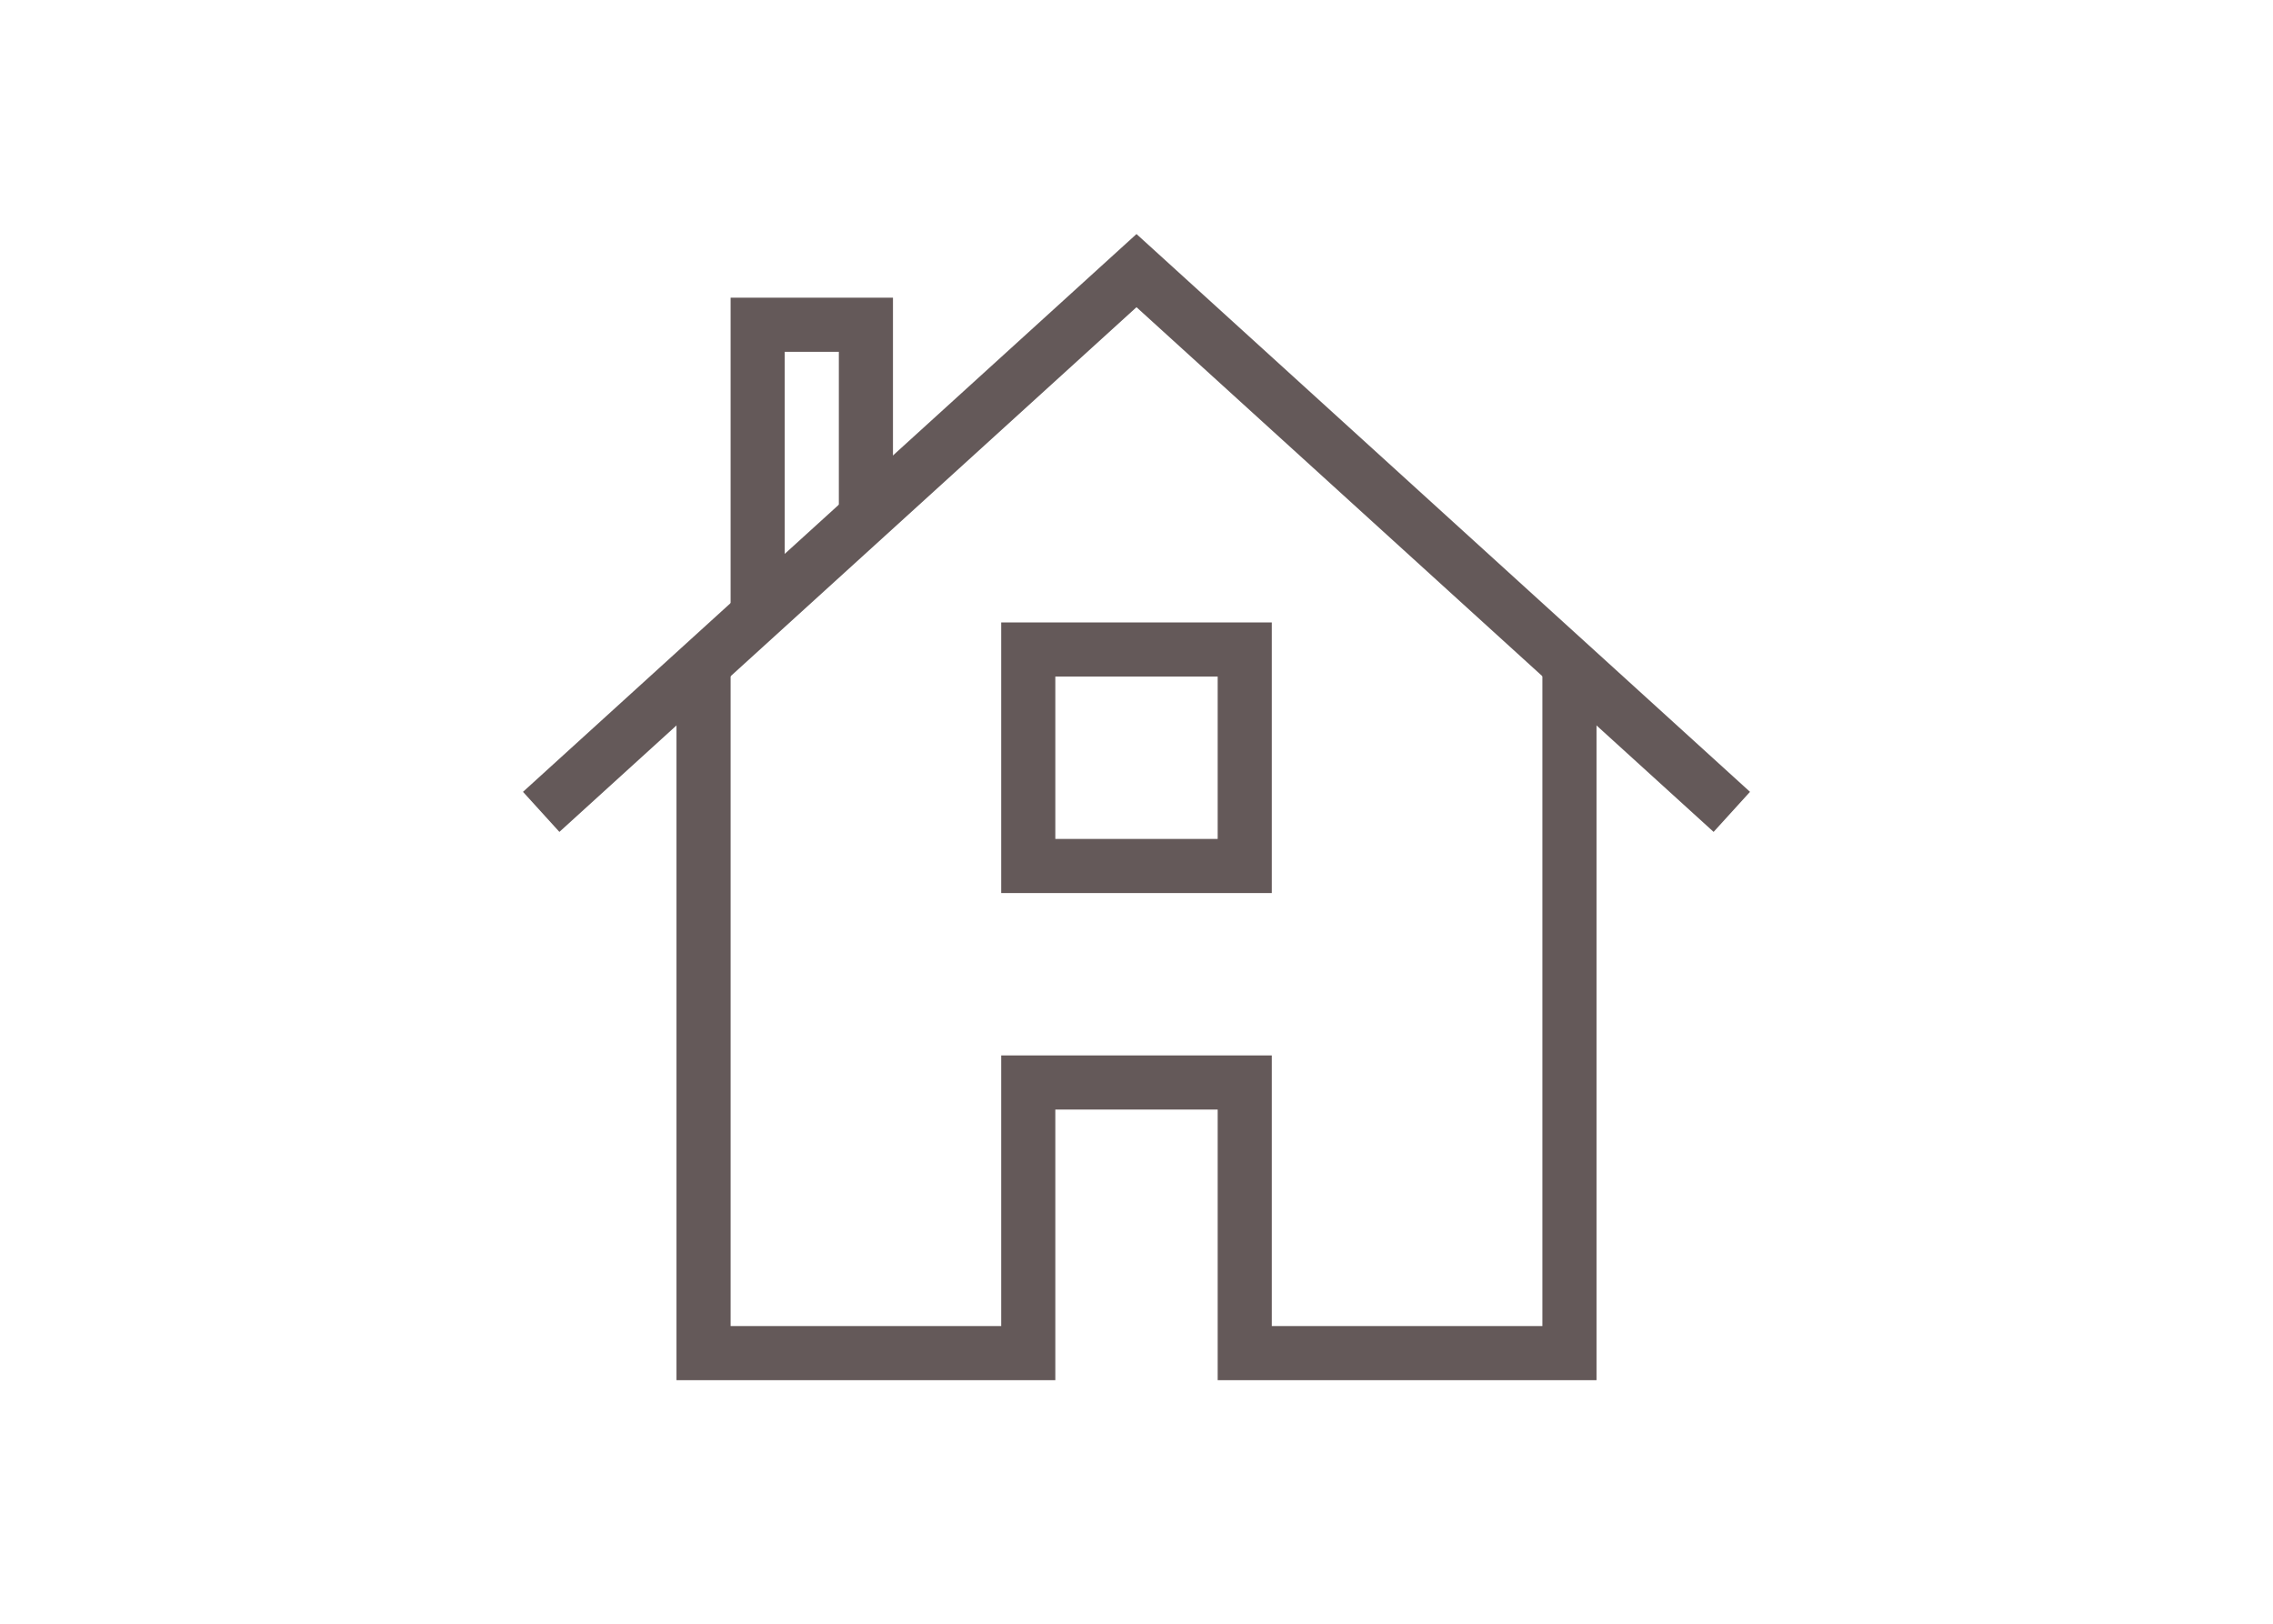
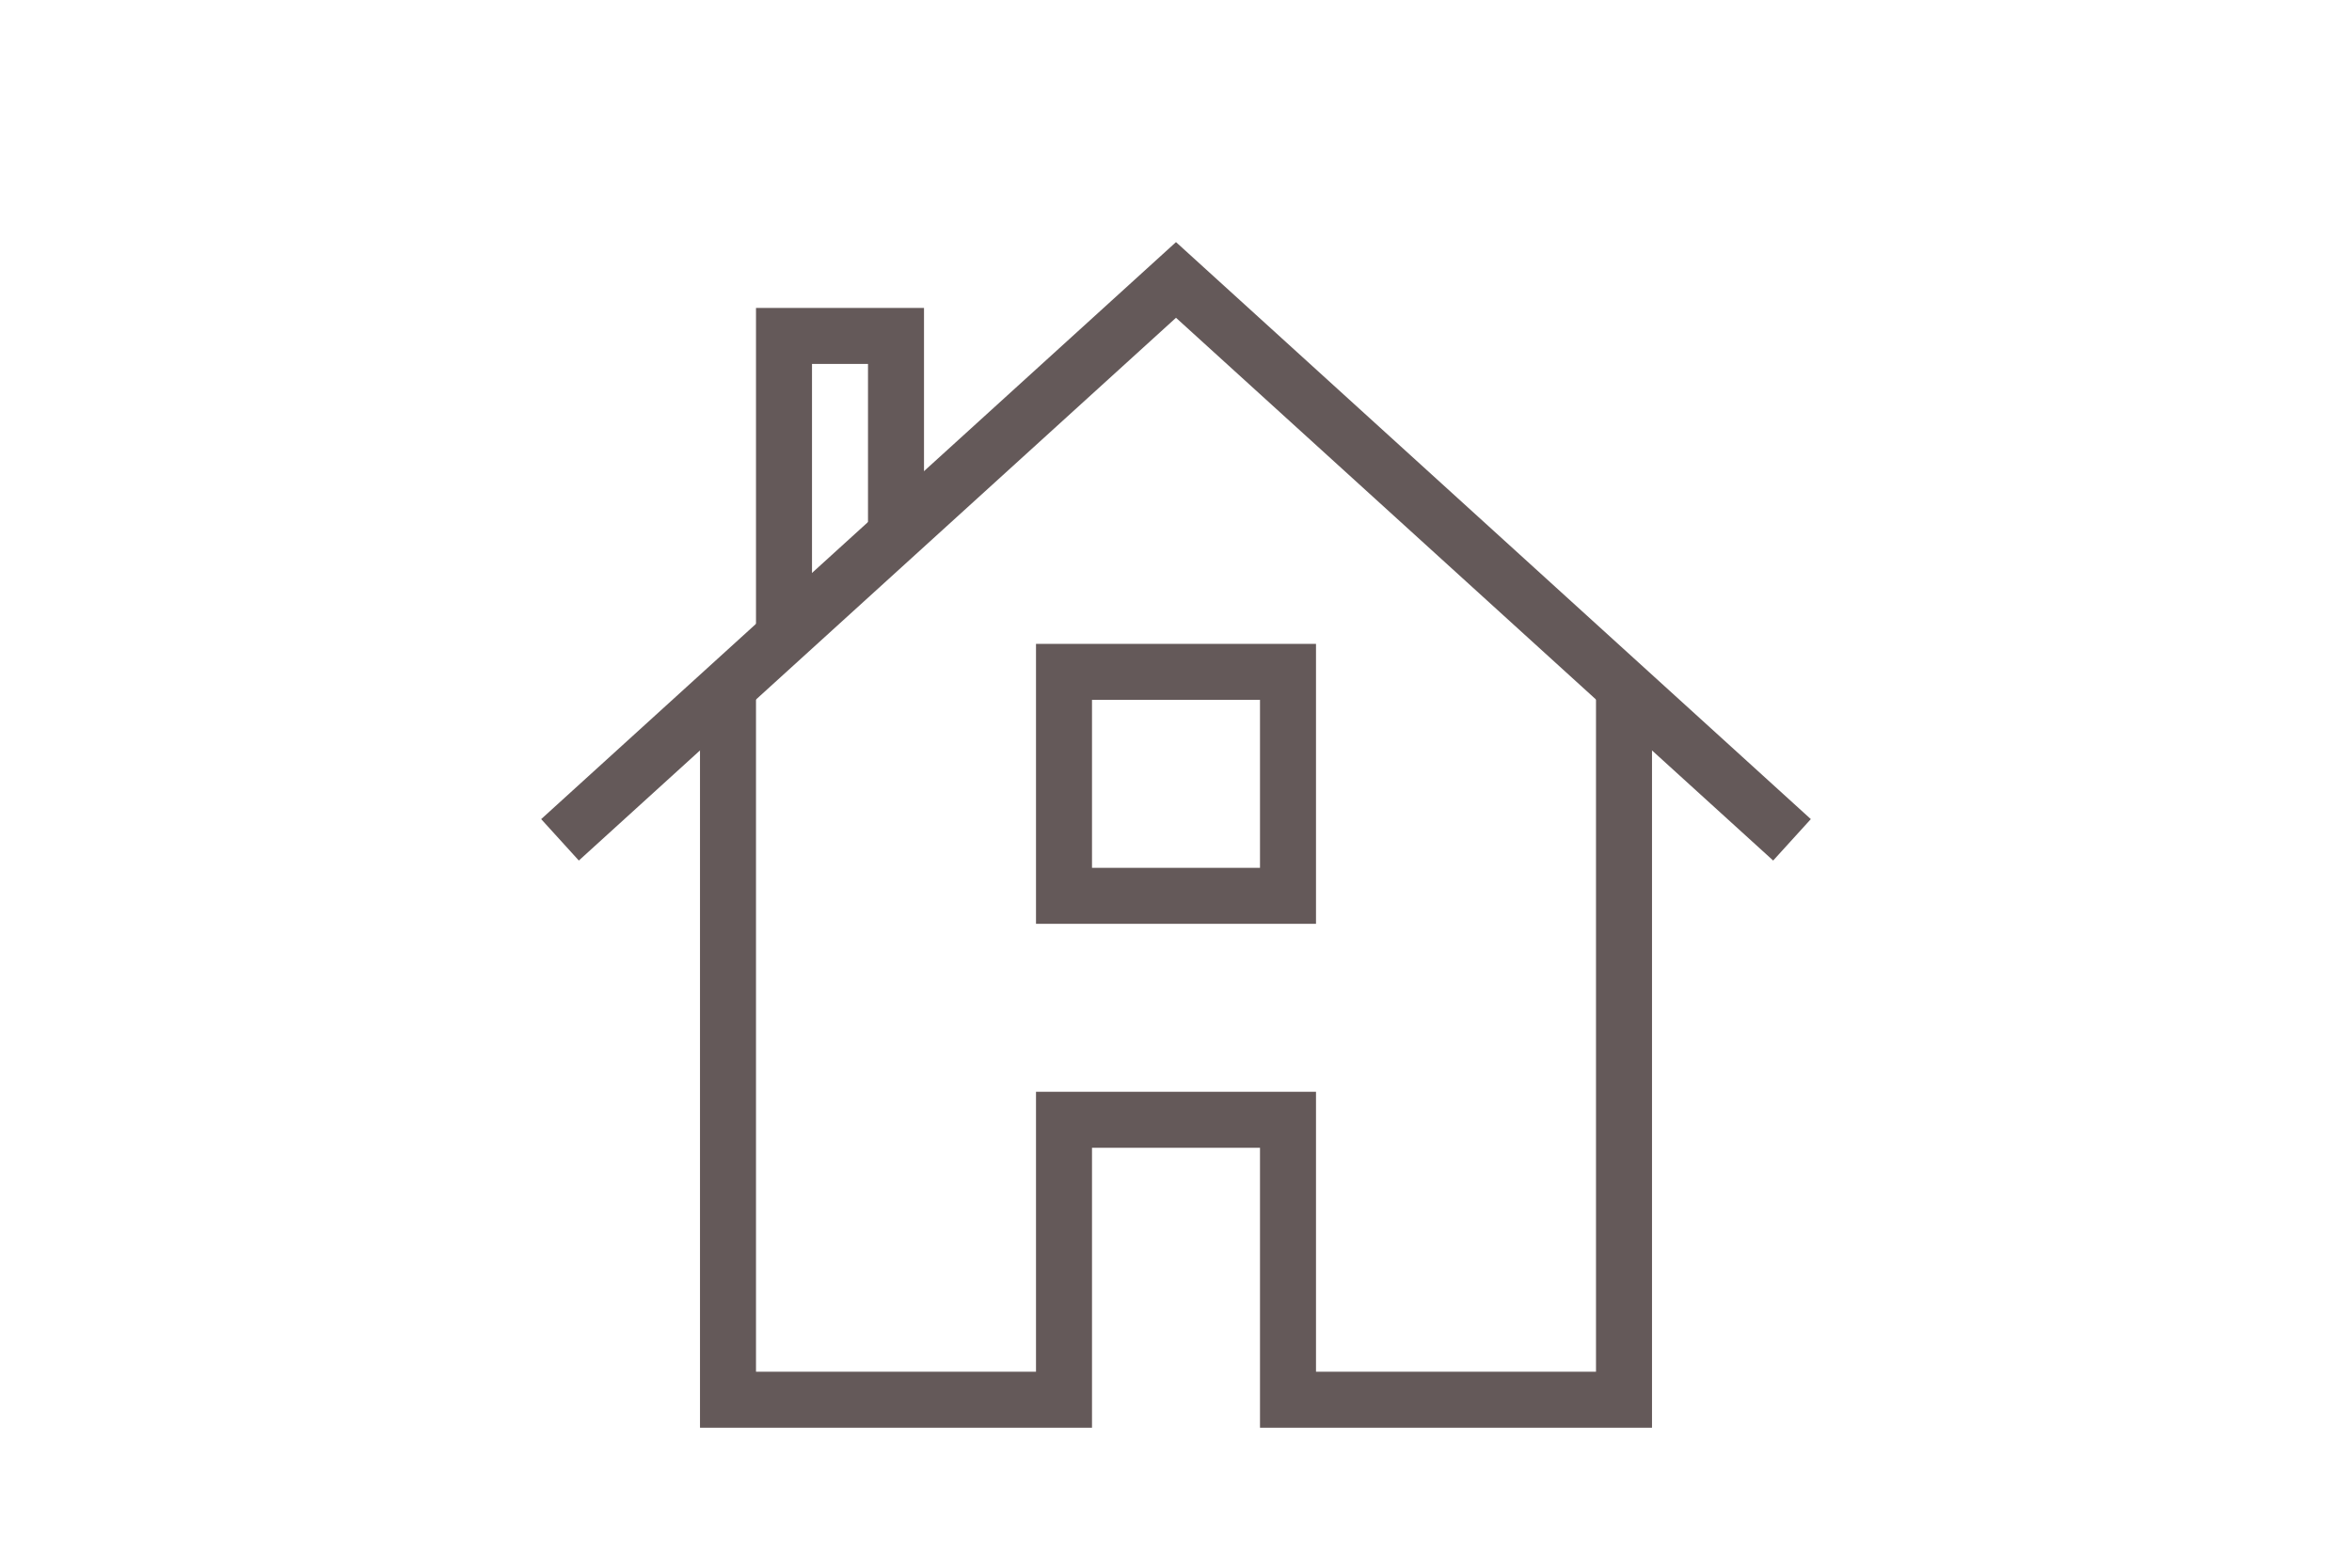
- <svg xmlns="http://www.w3.org/2000/svg" width="42" height="30" viewBox="0 0 42 30" fill="none">
+ <svg xmlns="http://www.w3.org/2000/svg" width="42" height="28" viewBox="0 0 42 28" fill="none">
  <path d="M13 12.273V25H19V20H23V25H29V12.273" stroke="#645959" stroke-miterlimit="10" />
  <path d="M23 12H19V16H23V12Z" stroke="#645959" stroke-miterlimit="10" stroke-linecap="square" />
  <path d="M14 11.364V6H16V9.545" stroke="#645959" stroke-miterlimit="10" />
  <path d="M10 15L21 5L32 15" stroke="#645959" stroke-miterlimit="10" />
</svg>
